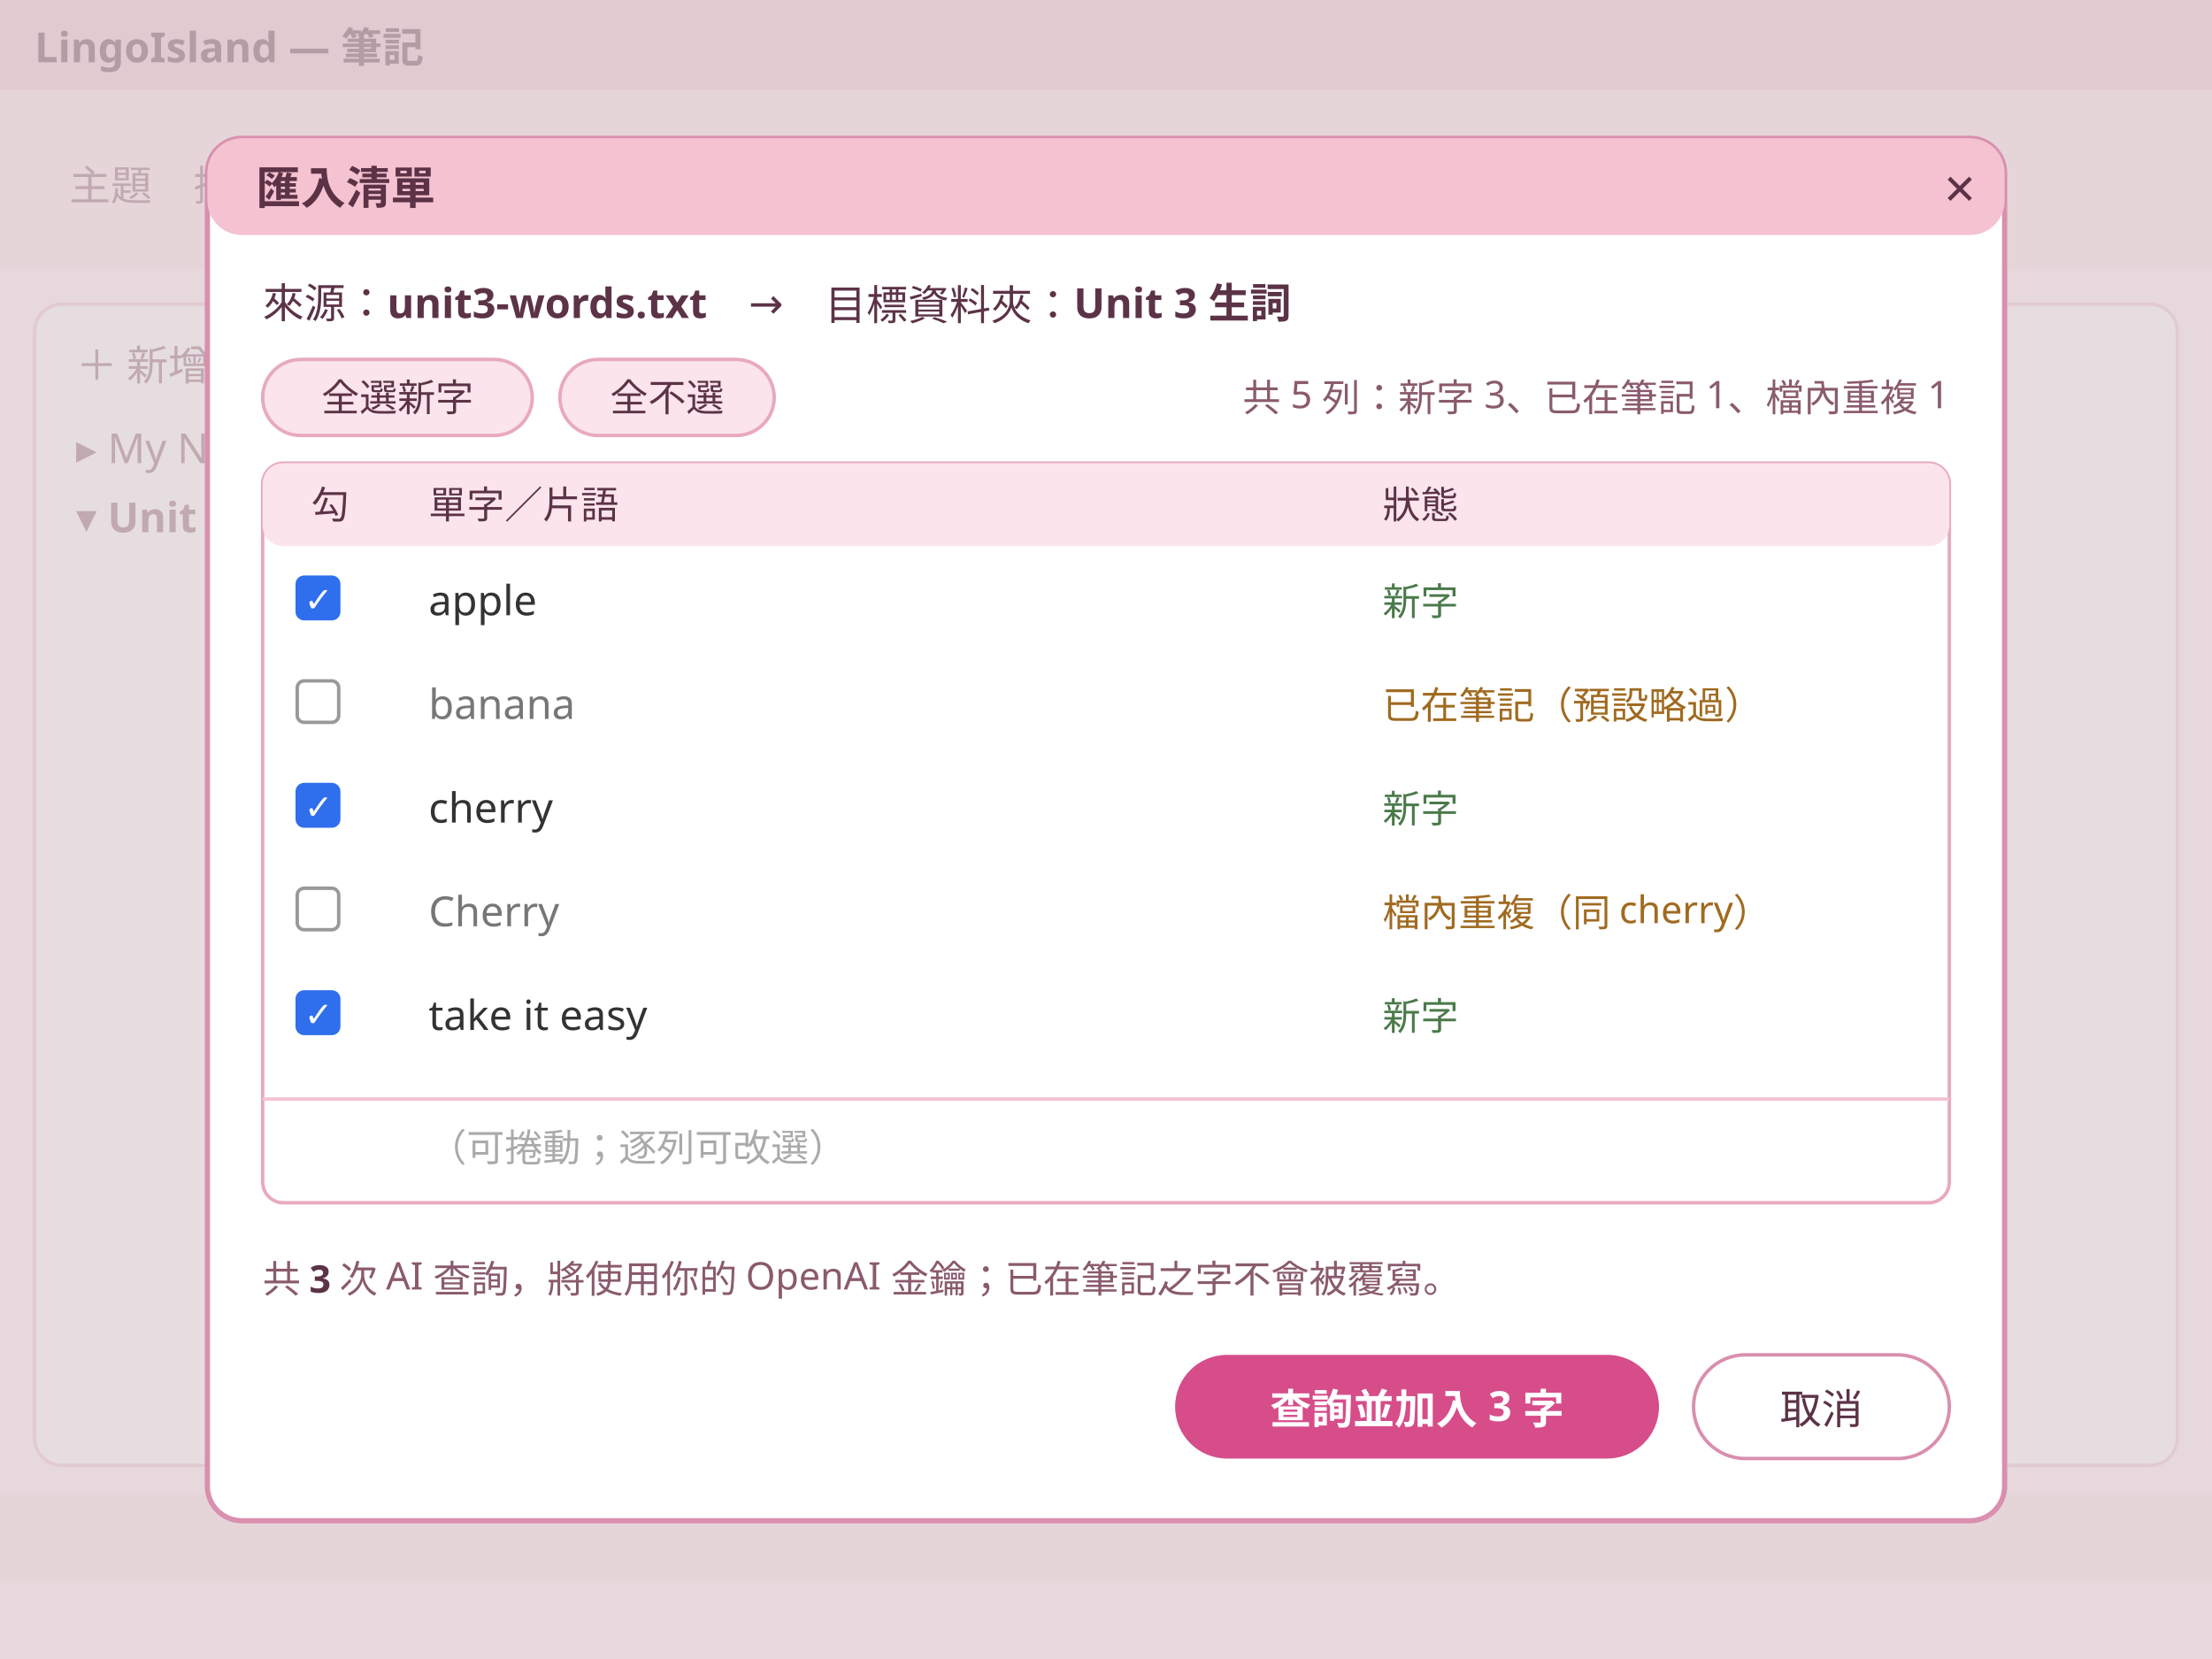
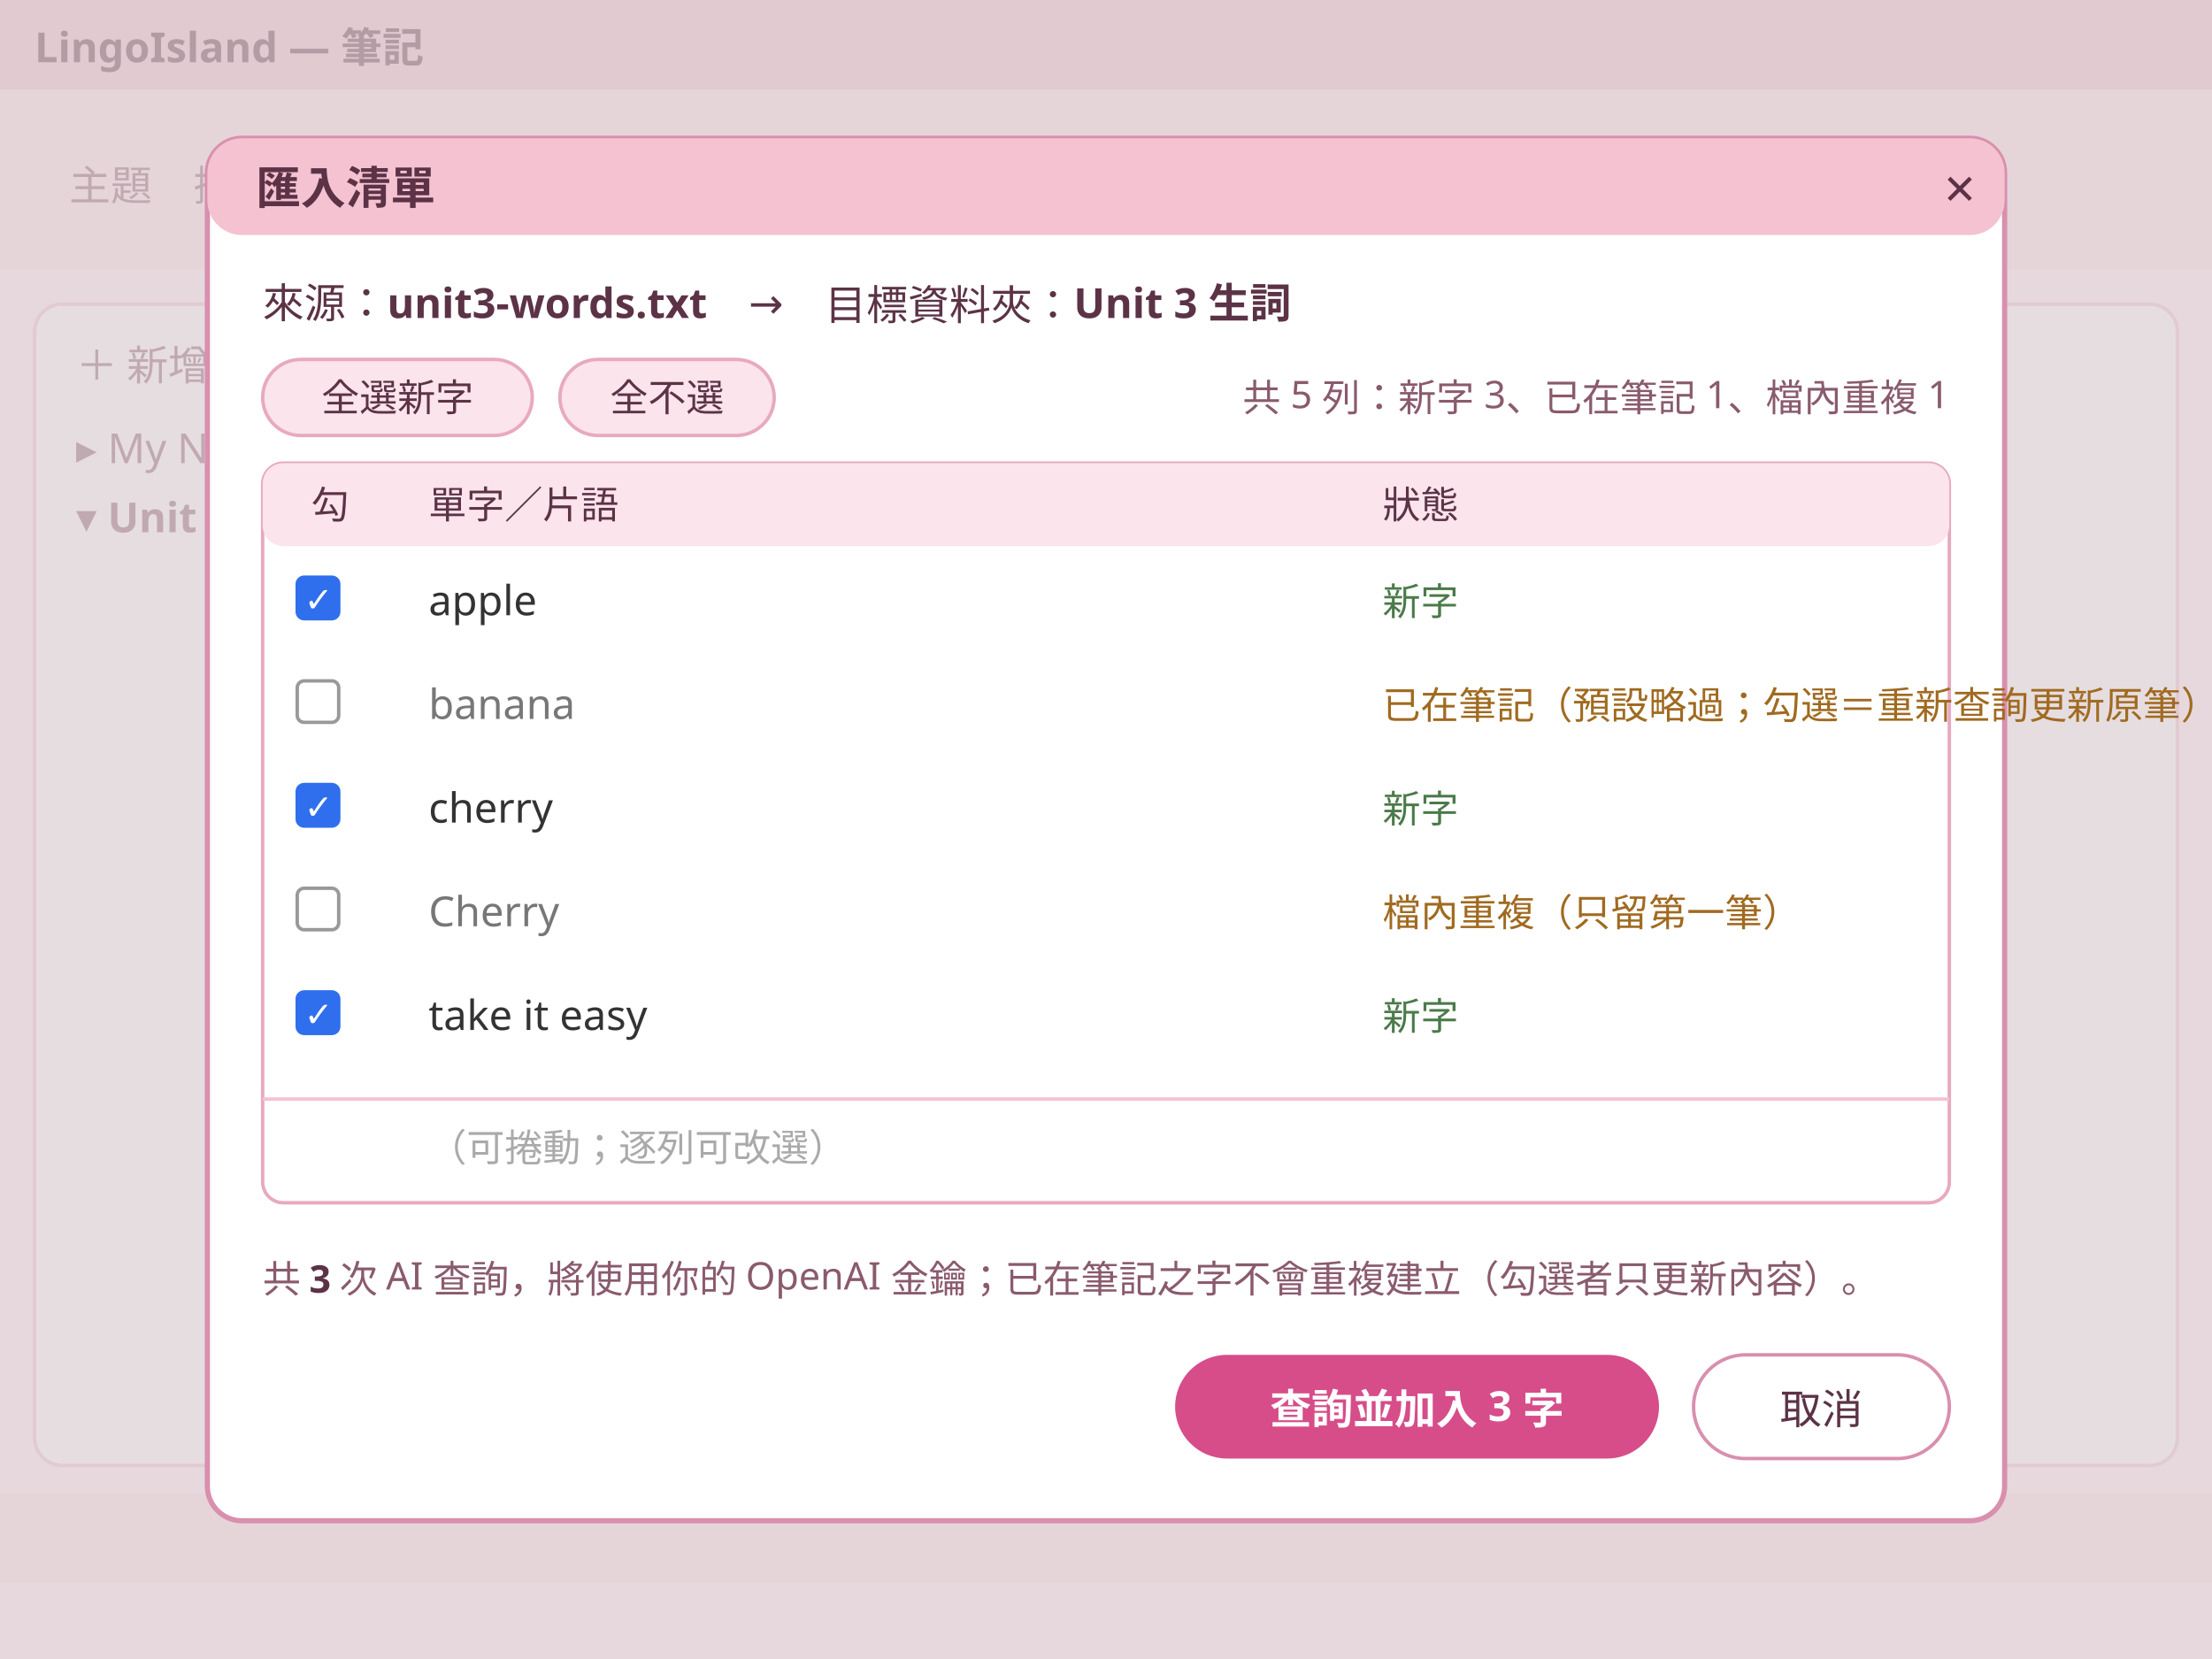
<svg xmlns="http://www.w3.org/2000/svg" width="640" height="480" viewBox="0 0 640 480" font-family="Segoe UI, Microsoft JhengHei, PingFang TC, system-ui, sans-serif">
  <rect width="640" height="480" fill="#FFF0F5" />
  <g opacity="0.35">
    <rect x="0" y="0" width="640" height="26" fill="#F4C2D0" />
    <text x="10" y="18" font-size="12" font-weight="600" fill="#5C3346">LingoIsland — 筆記</text>
    <rect x="0" y="26" width="640" height="52" fill="#FBE4EC" />
    <text x="20" y="58" font-size="12" fill="#8A5A6D">主題　擷取　影片　電子書　筆記　歷史　選項　關於</text>
    <rect x="10" y="88" width="180" height="336" rx="8" fill="#FFFFFF" stroke="#F4C2D0" />
    <text x="22" y="110" font-size="12" fill="#8A5A6D">＋ 新增資料夾　匯入清單</text>
    <text x="22" y="134" font-size="12" fill="#8A5A6D">▸ My Notes</text>
    <text x="22" y="154" font-size="12" font-weight="600" fill="#8A5A6D">▾ Unit 3 生詞</text>
    <rect x="200" y="88" width="430" height="336" rx="8" fill="#FFFFFF" stroke="#F4C2D0" />
    <text x="212" y="110" font-size="12" fill="#8A5A6D">字母　日期　自訂　清除練習紀錄</text>
    <rect x="0" y="432" width="640" height="26" fill="#FBE4EC" />
  </g>
  <rect x="0" y="0" width="640" height="480" fill="#000000" opacity="0.10" />
  <rect x="60" y="40" width="520" height="400" rx="10" fill="#FFFFFF" stroke="#D98FAE" stroke-width="1.5" />
  <rect x="60" y="40" width="520" height="28" rx="10" fill="#F4C2D0" />
  <text x="74" y="59" font-size="13" font-weight="600" fill="#5C3346">匯入清單</text>
  <text x="562" y="59" font-size="12" fill="#5C3346">✕</text>
  <text x="76" y="92" font-size="12" fill="#5C3346">來源：<tspan font-weight="600">unit3-words.txt</tspan>　→　目標資料夾：<tspan font-weight="600">Unit 3 生詞</tspan>
  </text>
  <rect x="76" y="104" width="78" height="22" rx="11" fill="#FBE4EC" stroke="#E8A9C0" />
  <text x="115" y="119" font-size="11" text-anchor="middle" fill="#5C3346">全選新字</text>
  <rect x="162" y="104" width="62" height="22" rx="11" fill="#FBE4EC" stroke="#E8A9C0" />
  <text x="193" y="119" font-size="11" text-anchor="middle" fill="#5C3346">全不選</text>
  <text x="564" y="119" font-size="11" text-anchor="end" fill="#8A5A6D">共 5 列：新字 3、已在筆記 1、檔內重複 1</text>
  <rect x="76" y="134" width="488" height="214" rx="6" fill="#FFFFFF" stroke="#E8A9C0" />
  <rect x="76" y="134" width="488" height="24" rx="6" fill="#FBE4EC" />
  <text x="90" y="150" font-size="11" fill="#5C3346">勾</text>
  <text x="124" y="150" font-size="11" fill="#5C3346">單字／片語</text>
  <text x="400" y="150" font-size="11" fill="#5C3346">狀態</text>
  <rect x="86" y="167" width="12" height="12" rx="2" fill="#2F6FED" stroke="#2F6FED" />
  <text x="88" y="177" font-size="10" fill="#FFFFFF">✓</text>
  <text x="124" y="178" font-size="12" fill="#333">apple</text>
  <text x="400" y="178" font-size="11" fill="#4A7A4A">新字</text>
  <rect x="86" y="197" width="12" height="12" rx="2" fill="#FFFFFF" stroke="#999" />
  <text x="124" y="208" font-size="12" fill="#777">banana</text>
-   <text x="400" y="208" font-size="11" fill="#A06A20">已在筆記（預設略過）</text>
+   <text x="400" y="208" font-size="11" fill="#A06A20">已在筆記（預設略過；勾選＝重新查詢更新原筆）</text>
  <rect x="86" y="227" width="12" height="12" rx="2" fill="#2F6FED" stroke="#2F6FED" />
  <text x="88" y="237" font-size="10" fill="#FFFFFF">✓</text>
  <text x="124" y="238" font-size="12" fill="#333">cherry</text>
  <text x="400" y="238" font-size="11" fill="#4A7A4A">新字</text>
  <rect x="86" y="257" width="12" height="12" rx="2" fill="#FFFFFF" stroke="#999" />
  <text x="124" y="268" font-size="12" fill="#777">Cherry</text>
-   <text x="400" y="268" font-size="11" fill="#A06A20">檔內重複（同 cherry）</text>
+   <text x="400" y="268" font-size="11" fill="#A06A20">檔內重複（只留第一筆）</text>
  <rect x="86" y="287" width="12" height="12" rx="2" fill="#2F6FED" stroke="#2F6FED" />
  <text x="88" y="297" font-size="10" fill="#FFFFFF">✓</text>
  <text x="124" y="298" font-size="12" fill="#333">take it easy</text>
  <text x="400" y="298" font-size="11" fill="#4A7A4A">新字</text>
  <line x1="76" y1="318" x2="564" y2="318" stroke="#F4C2D0" />
  <text x="124" y="336" font-size="11" fill="#AAA">（可捲動；逐列可改選）</text>
-   <text x="76" y="374" font-size="11" fill="#8A5A6D">共 <tspan font-weight="600" fill="#5C3346">3</tspan> 次 AI 查詢，將使用你的 OpenAI 金鑰；已在筆記之字不會被覆寫。</text>
+   <text x="76" y="374" font-size="11" fill="#8A5A6D">共 <tspan font-weight="600" fill="#5C3346">3</tspan> 次 AI 查詢，將使用你的 OpenAI 金鑰；已在筆記之字不會重複建立（勾選者只更新內容）。</text>
  <rect x="340" y="392" width="140" height="30" rx="15" fill="#D64D8A" />
  <text x="410" y="412" font-size="12" font-weight="600" text-anchor="middle" fill="#FFFFFF">查詢並加入 3 字</text>
  <rect x="490" y="392" width="74" height="30" rx="15" fill="#FFFFFF" stroke="#D98FAE" />
  <text x="527" y="412" font-size="12" text-anchor="middle" fill="#5C3346">取消</text>
</svg>
